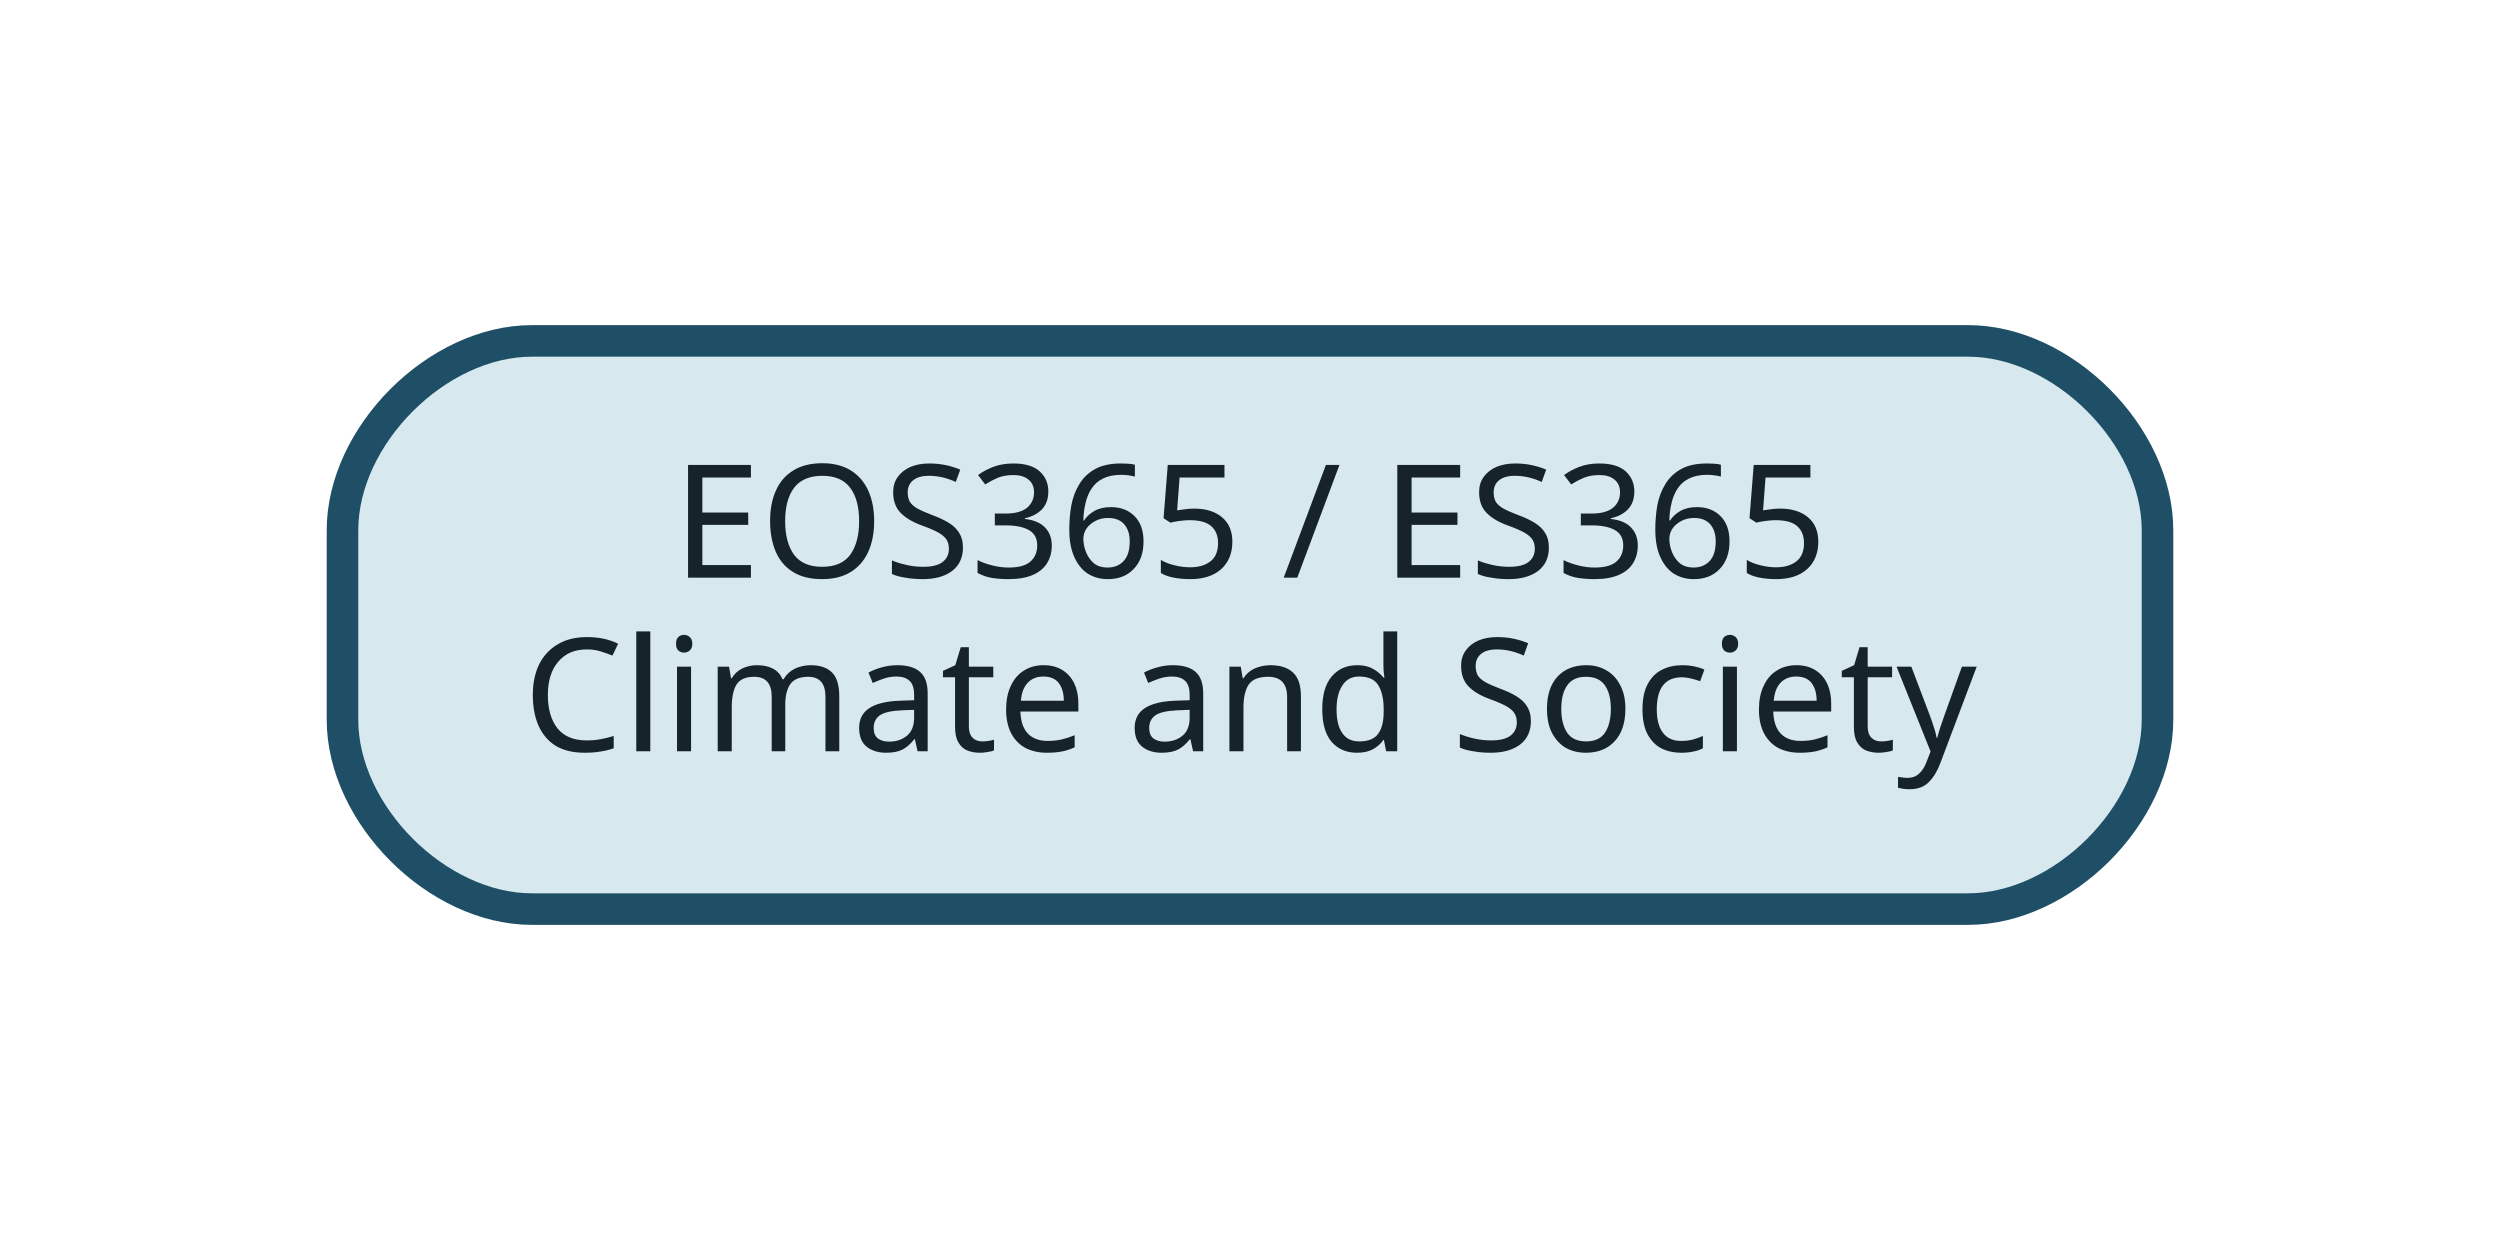
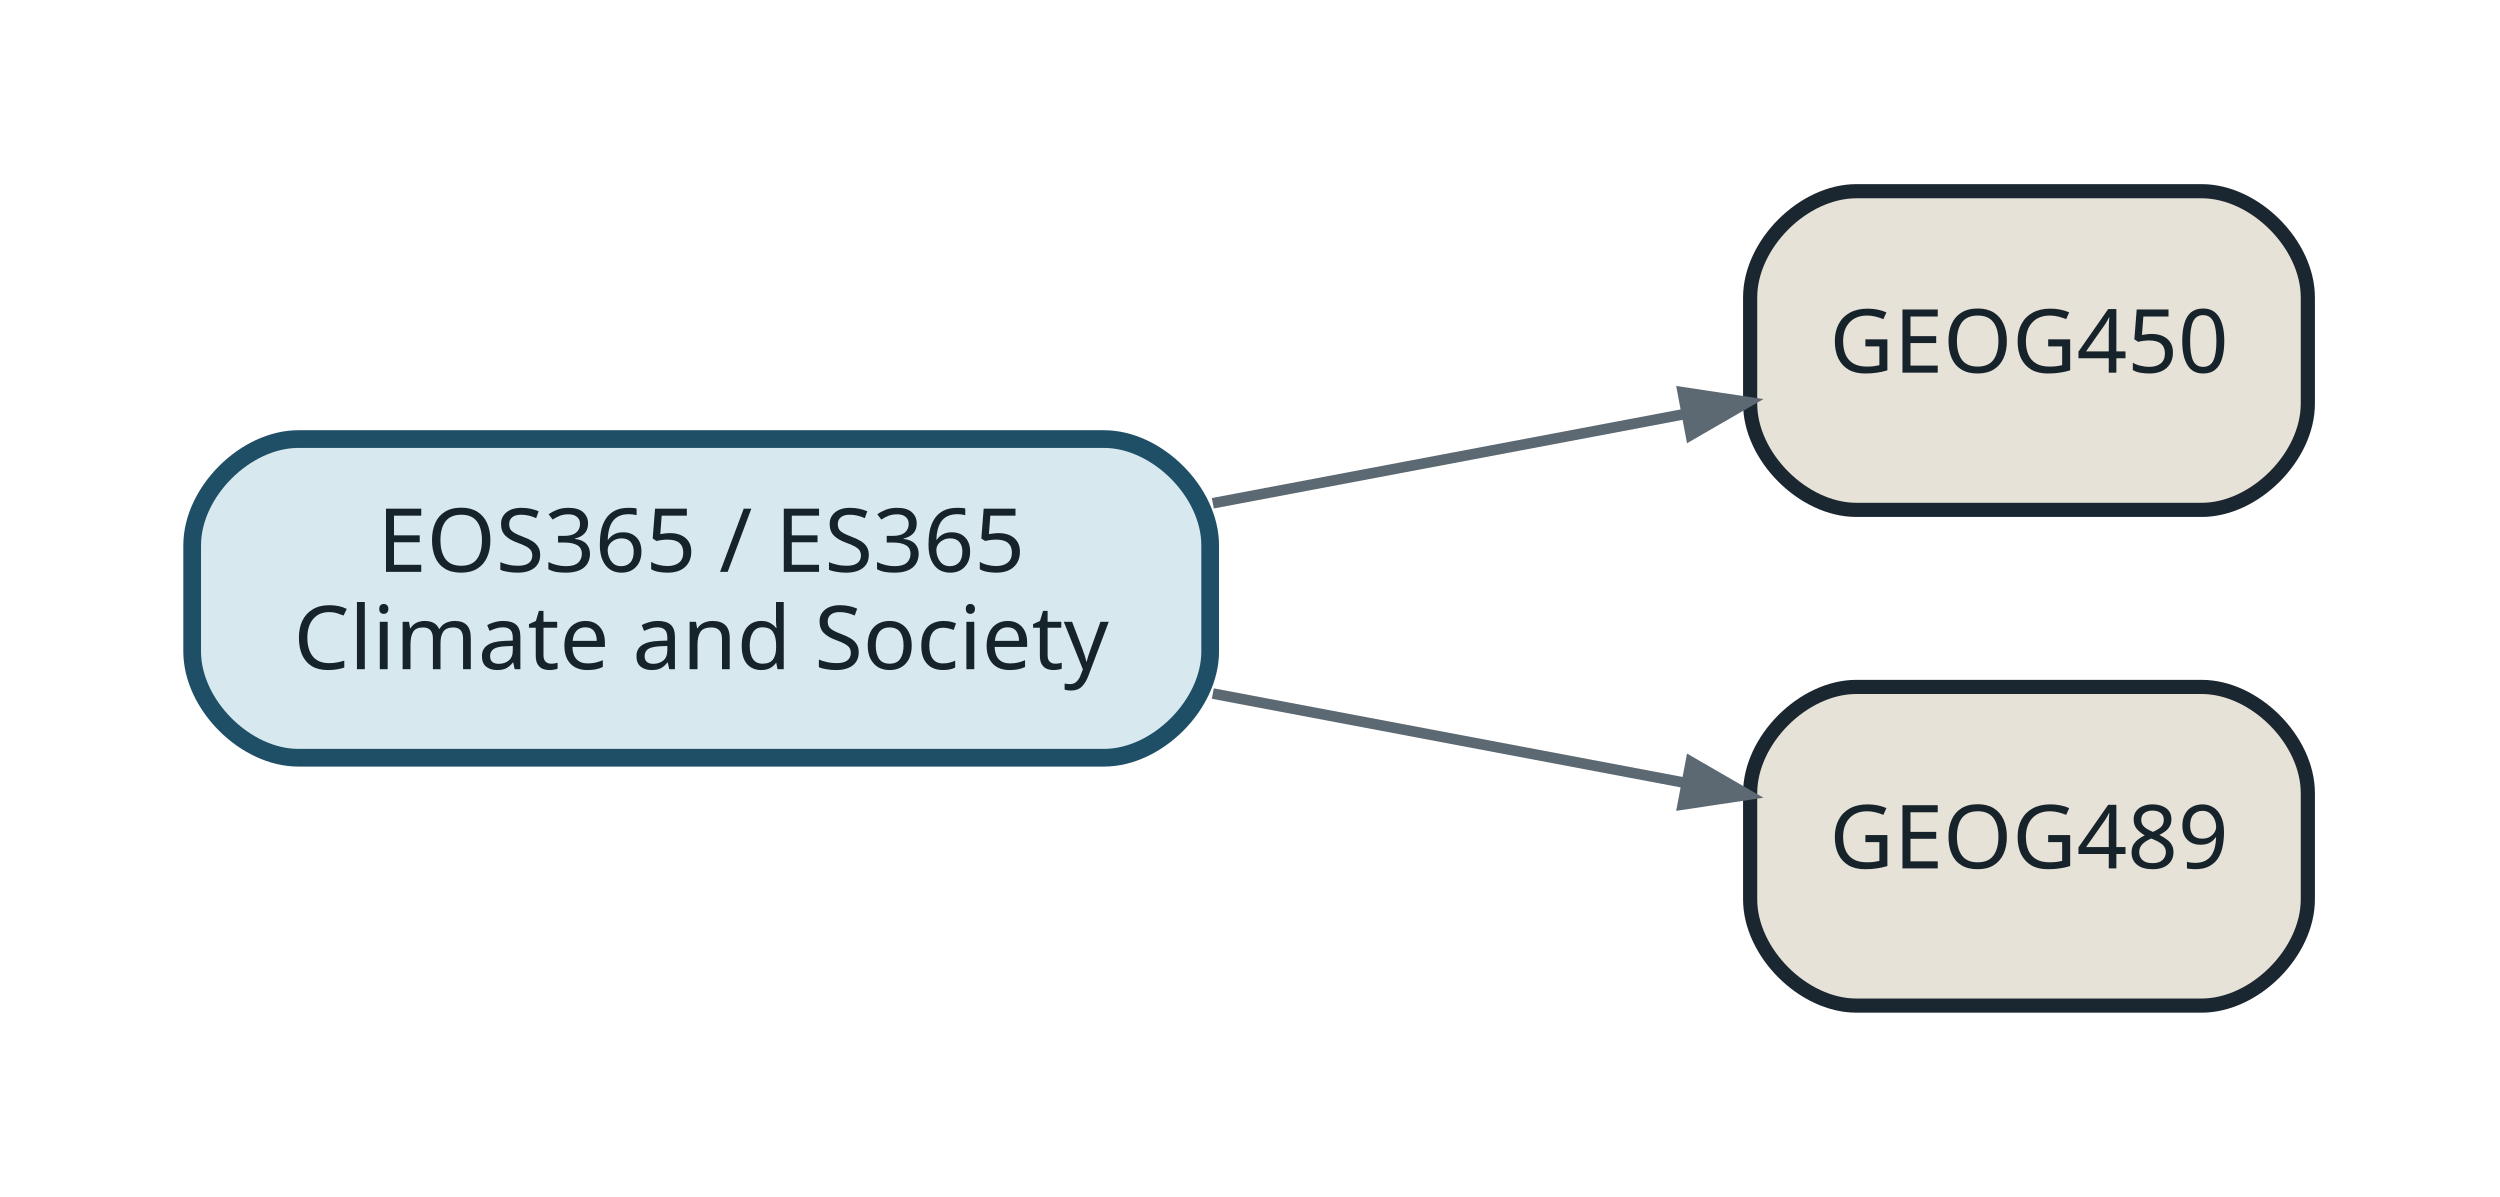
- <svg xmlns="http://www.w3.org/2000/svg" xmlns:xlink="http://www.w3.org/1999/xlink" width="158pt" height="79pt" viewBox="0.00 0.00 158.20 79.20">
-   <g id="graph0" class="graph" transform="scale(1 1) rotate(0) translate(21.6 57.6)">
+ <svg xmlns="http://www.w3.org/2000/svg" xmlns:xlink="http://www.w3.org/1999/xlink" width="282pt" height="135pt" viewBox="0.00 0.00 282.20 135.20">
+   <g id="graph0" class="graph" transform="scale(1 1) rotate(0) translate(21.6 113.6)">
    <g id="node1" class="node">
      <g id="a_node1">
        <a xlink:href="../../../courses/EOS365.html" xlink:title="Equivalent or cross-listed: EOS365: Climate and Society | ES365: Climate and Society" target="_top">
-           <path fill="#d7e9ef" stroke="#1f4f66" stroke-width="2" d="M103,-36C103,-36 12,-36 12,-36 6,-36 0,-30 0,-24 0,-24 0,-12 0,-12 0,-6 6,0 12,0 12,0 103,0 103,0 109,0 115,-6 115,-12 115,-12 115,-24 115,-24 115,-30 109,-36 103,-36" />
-           <text text-anchor="middle" x="57.5" y="-21" font-family="Avenir Next" font-size="10.00" fill="#17232b">EOS365 / ES365</text>
-           <text text-anchor="middle" x="57.5" y="-10" font-family="Avenir Next" font-size="10.00" fill="#17232b">Climate and Society</text>
+           <path fill="#d7e9ef" stroke="#1f4f66" stroke-width="2" d="M103,-64C103,-64 12,-64 12,-64 6,-64 0,-58 0,-52 0,-52 0,-40 0,-40 0,-34 6,-28 12,-28 12,-28 103,-28 103,-28 109,-28 115,-34 115,-40 115,-40 115,-52 115,-52 115,-58 109,-64 103,-64" />
+           <text text-anchor="middle" x="57.5" y="-49" font-family="Avenir Next" font-size="10.00" fill="#17232b">EOS365 / ES365</text>
+           <text text-anchor="middle" x="57.5" y="-38" font-family="Avenir Next" font-size="10.00" fill="#17232b">Climate and Society</text>
        </a>
      </g>
    </g>
+     <g id="node2" class="node">
+       <g id="a_node2">
+         <a xlink:href="../../../courses/GEOG450.html" xlink:title="GEOG450: Environment and Sustainability in Practice" target="_top">
+           <path fill="#e7e2d8" stroke="#1b2730" stroke-width="1.6" d="M227,-92C227,-92 188,-92 188,-92 182,-92 176,-86 176,-80 176,-80 176,-68 176,-68 176,-62 182,-56 188,-56 188,-56 227,-56 227,-56 233,-56 239,-62 239,-68 239,-68 239,-80 239,-80 239,-86 233,-92 227,-92" />
+           <text text-anchor="middle" x="207.5" y="-71.5" font-family="Avenir Next" font-size="10.00" fill="#17232b">GEOG450</text>
+         </a>
+       </g>
+     </g>
+     <g id="edge1" class="edge">
+       <path fill="none" stroke="#5d6972" stroke-width="1.2" d="M115.3,-56.75C133.11,-60.12 152.33,-63.75 168.52,-66.81" />
+       <polygon fill="#5d6972" stroke="#5d6972" stroke-width="1.2" points="168.39,-69.28 175.72,-68.18 169.3,-64.47 168.39,-69.28" />
+     </g>
+     <g id="node3" class="node">
+       <g id="a_node3">
+         <a xlink:href="../../../courses/GEOG489.html" xlink:title="GEOG489: Climate Solutions" target="_top">
+           <path fill="#e7e2d8" stroke="#1b2730" stroke-width="1.6" d="M227,-36C227,-36 188,-36 188,-36 182,-36 176,-30 176,-24 176,-24 176,-12 176,-12 176,-6 182,0 188,0 188,0 227,0 227,0 233,0 239,-6 239,-12 239,-12 239,-24 239,-24 239,-30 233,-36 227,-36" />
+           <text text-anchor="middle" x="207.5" y="-15.5" font-family="Avenir Next" font-size="10.00" fill="#17232b">GEOG489</text>
+         </a>
+       </g>
+     </g>
+     <g id="edge2" class="edge">
+       <path fill="none" stroke="#5d6972" stroke-width="1.2" d="M115.3,-35.25C133.11,-31.88 152.33,-28.25 168.52,-25.19" />
+       <polygon fill="#5d6972" stroke="#5d6972" stroke-width="1.2" points="169.3,-27.53 175.72,-23.82 168.39,-22.72 169.3,-27.53" />
+     </g>
  </g>
</svg>
